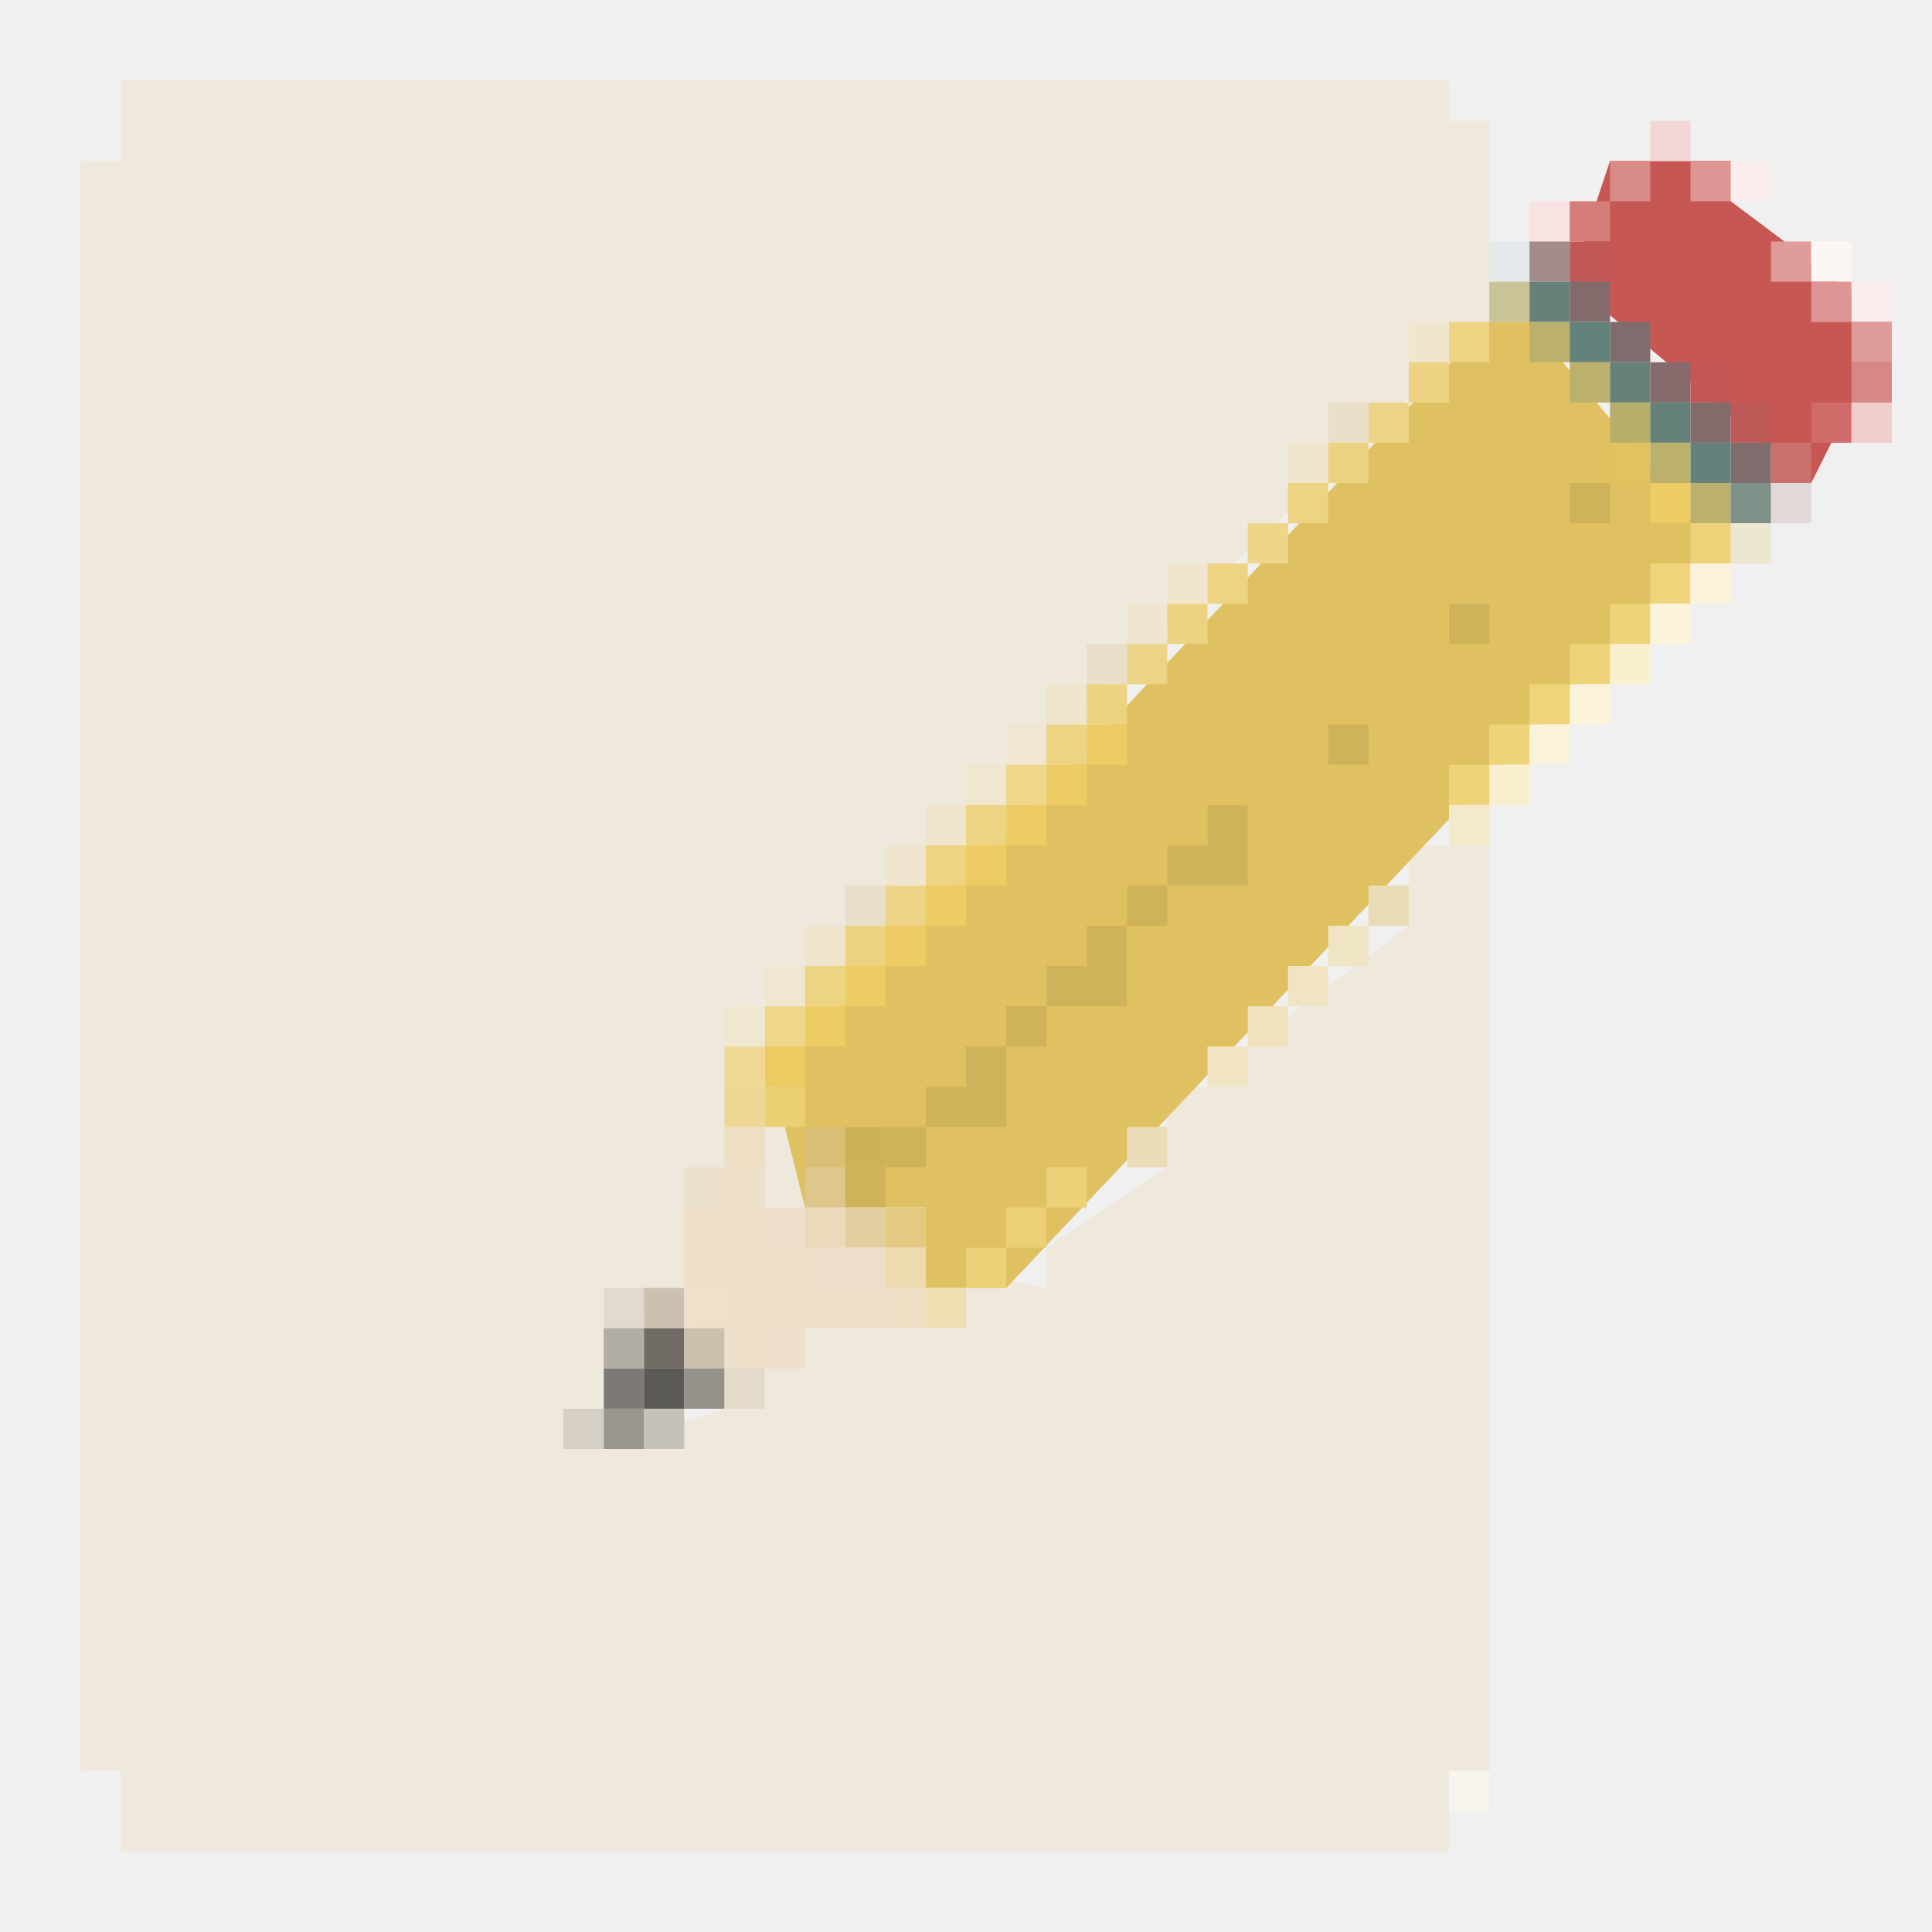
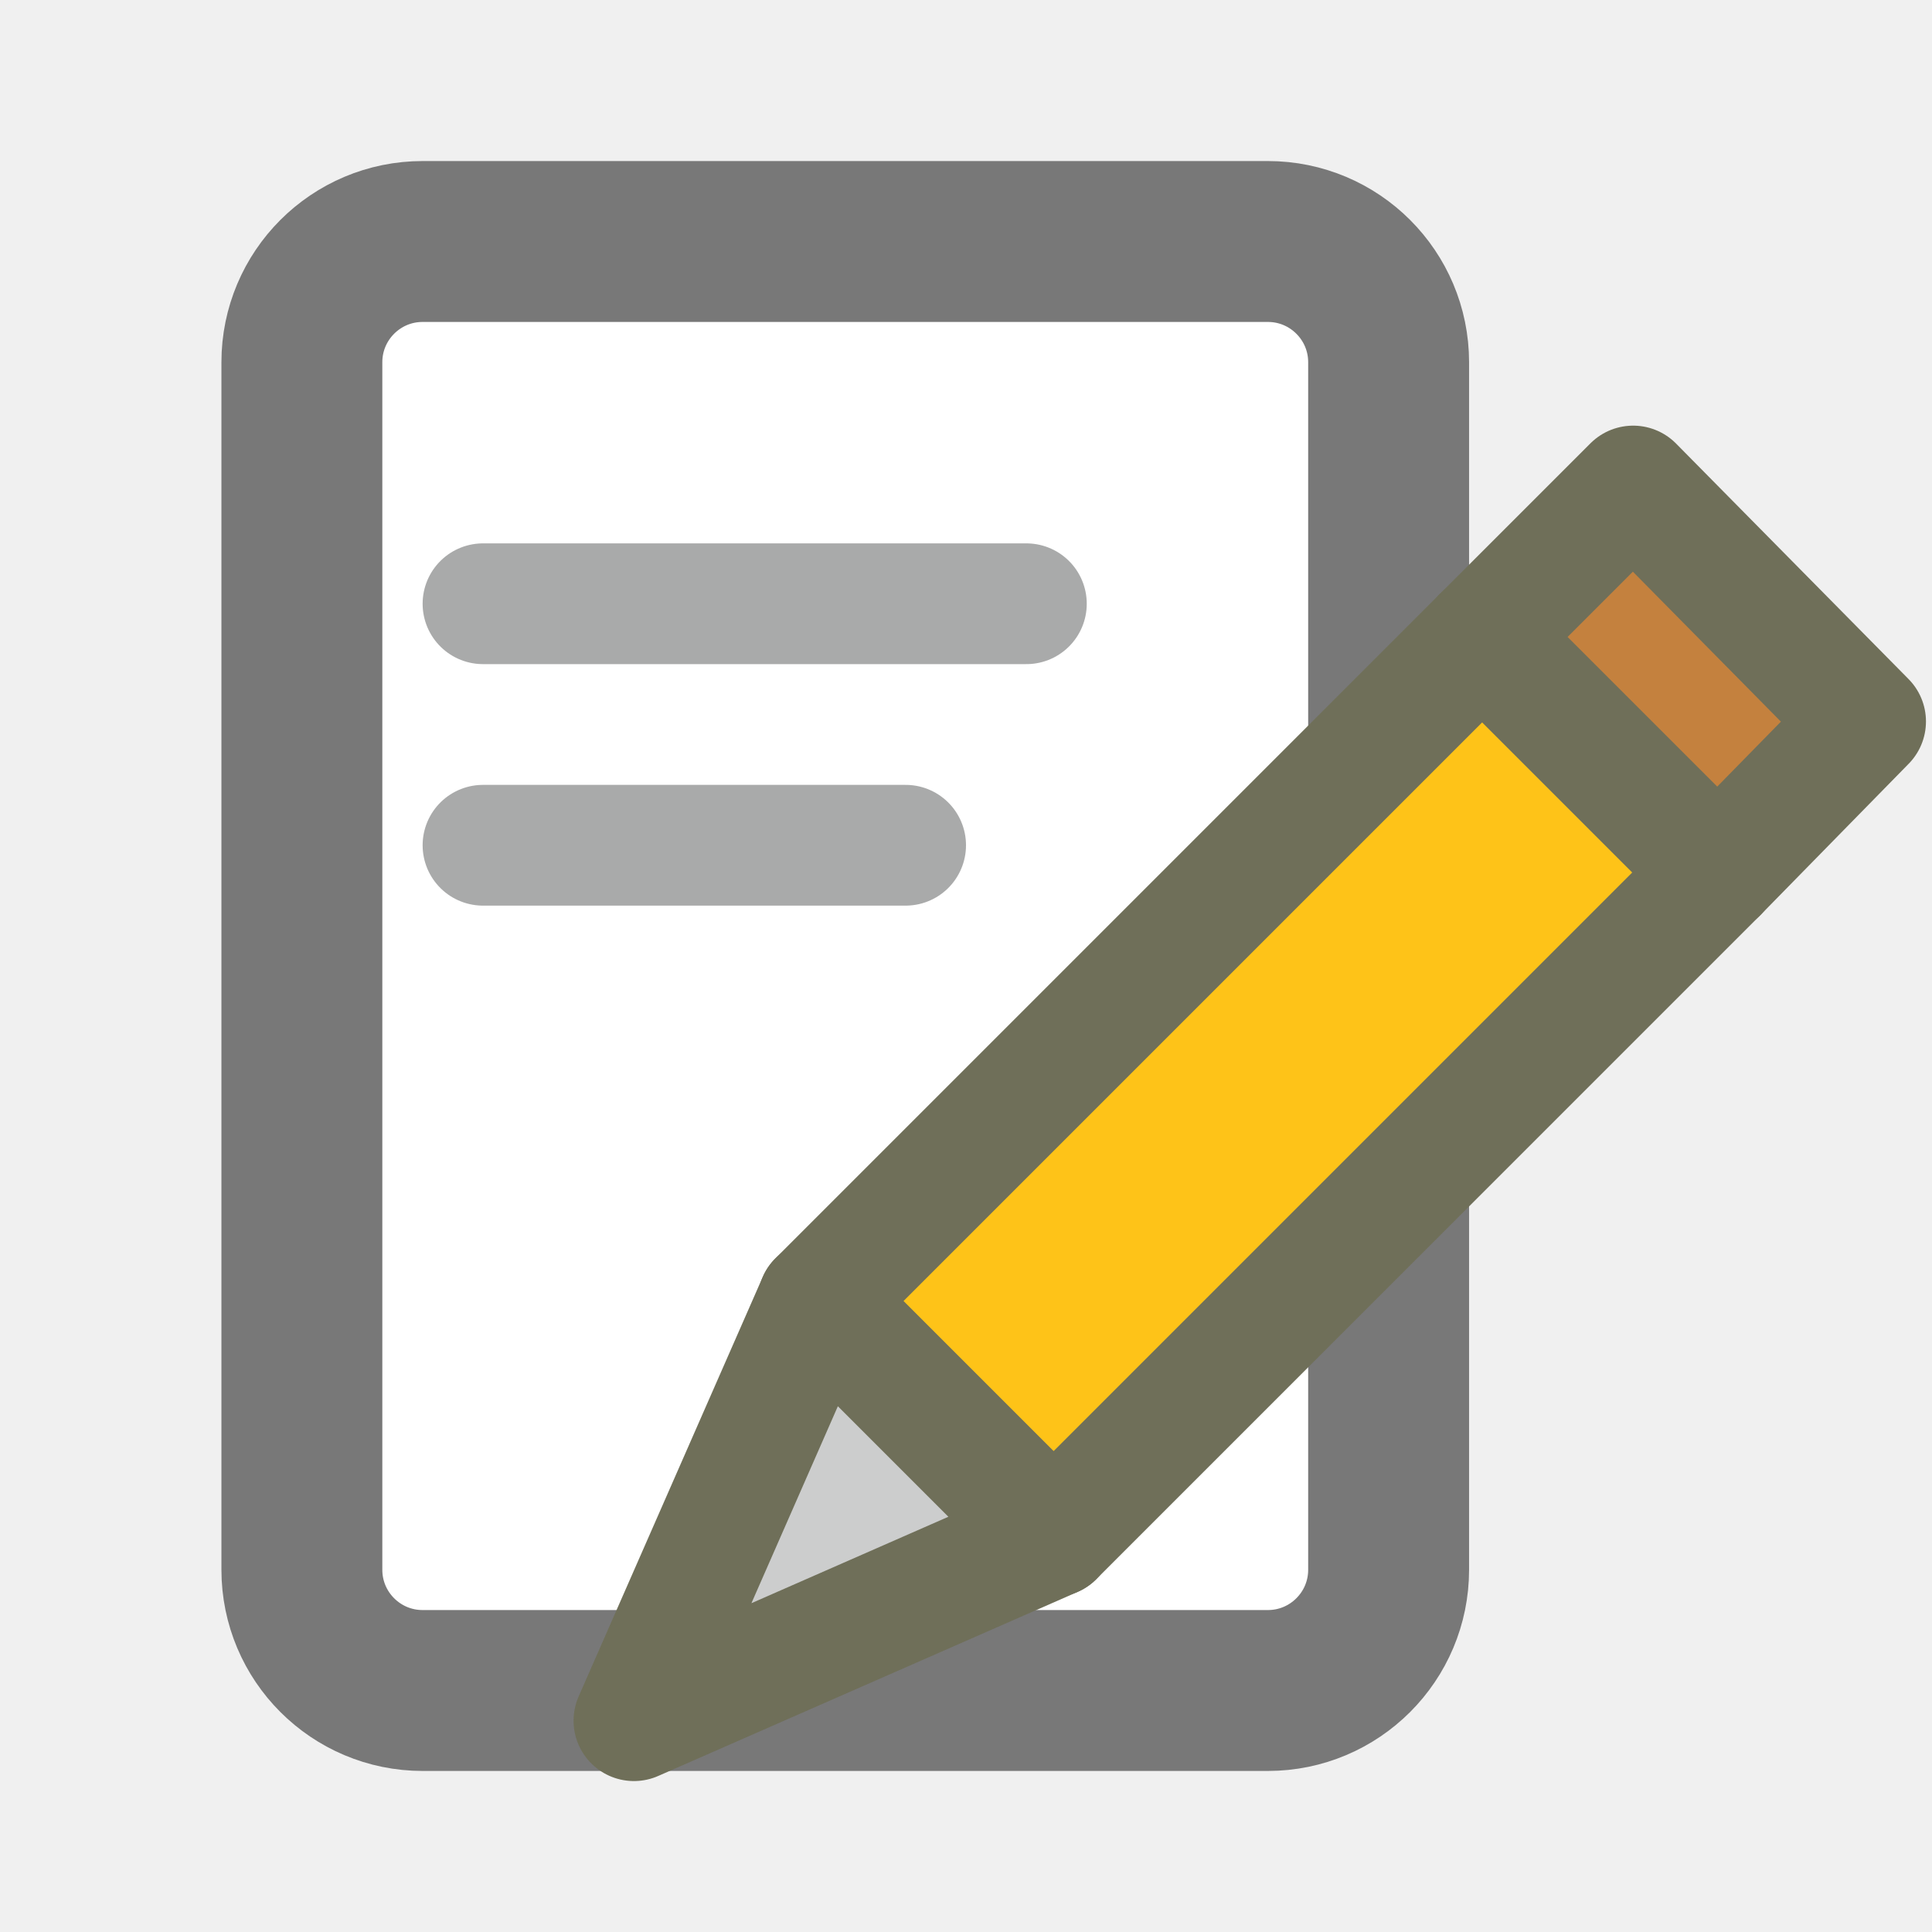
<svg xmlns="http://www.w3.org/2000/svg" width="24" height="24" viewBox="0 0 24 24">
-   <g transform="translate(-0,-0) scale(0.5)">
-     <defs />
-     <path d="M3 2 L36 2 L36 3 L37 3 L37 8 L18 26 L18 28 L20 28 L21 31 L26 32 L26 31 L29 29 L29 27 L31 27 L31 26 L35 23 L35 21 L37 21 L37 45 L36 45 L36 46 L3 46 L3 44 L2 44 L2 4 L3 4 Z M17 32 L15 33 L15 36 L18 35 Z" fill="#EFE8DD" fill-rule="evenodd" />
-     <path d="M37 8 L38 8 L43 14 L42 14 L25 32 L23 32 L23 30 L20 30 L19 26 L20 26 Z" fill="#E0C161" fill-rule="evenodd" />
-     <path d="M40 4 L43 4 L43 5 L47 8 L47 10 L46 10 L45 12 L39 7 Z" fill="#c65753" fill-rule="evenodd" />
-     <rect x="41" y="3" width="1" height="1" fill="#f2d6d5" />
-     <rect x="40" y="4" width="1" height="1" fill="#d98b88" />
-     <rect x="42" y="4" width="1" height="1" fill="#dd9694" />
-     <rect x="43" y="4" width="1" height="1" fill="#f9eded" />
-     <rect x="38" y="5" width="1" height="1" fill="#f7e4e2" />
-     <rect x="39" y="5" width="1" height="1" fill="#d57d79" />
-     <rect x="37" y="6" width="1" height="1" fill="#e4eaeb" />
-     <rect x="38" y="6" width="1" height="1" fill="#a48c8c" />
-     <rect x="39" y="6" width="1" height="1" fill="#c25855" />
-     <rect x="44" y="6" width="1" height="1" fill="#df9c9a" />
-     <rect x="45" y="6" width="1" height="1" fill="#fcf6f5" />
-     <rect x="37" y="7" width="1" height="1" fill="#c9c498" />
-     <rect x="38" y="7" width="1" height="1" fill="#66817a" />
-     <rect x="39" y="7" width="1" height="1" fill="#836b6c" />
-     <rect x="45" y="7" width="1" height="1" fill="#dd9694" />
-     <rect x="46" y="7" width="1" height="1" fill="#f9eded" />
-     <rect x="35" y="8" width="1" height="1" fill="#f0e6cd" />
-     <rect x="36" y="8" width="1" height="1" fill="#edd382" />
-     <rect x="38" y="8" width="1" height="1" fill="#bbb06c" />
-     <rect x="39" y="8" width="1" height="1" fill="#63827b" />
-     <rect x="40" y="8" width="1" height="1" fill="#806c6d" />
-     <rect x="46" y="8" width="1" height="1" fill="#de9b99" />
-     <rect x="35" y="9" width="1" height="1" fill="#edd381" />
-     <rect x="39" y="9" width="1" height="1" fill="#bbb06c" />
-     <rect x="40" y="9" width="1" height="1" fill="#65817a" />
-     <rect x="41" y="9" width="1" height="1" fill="#876a6b" />
-     <rect x="42" y="9" width="1" height="1" fill="#c35755" />
-     <rect x="46" y="9" width="1" height="1" fill="#d78785" />
-     <rect x="33" y="10" width="1" height="1" fill="#e9dfc8" />
-     <rect x="34" y="10" width="1" height="1" fill="#ebd387" />
-     <rect x="40" y="10" width="1" height="1" fill="#b7ae6c" />
-     <rect x="41" y="10" width="1" height="1" fill="#64817a" />
-     <rect x="42" y="10" width="1" height="1" fill="#836b6c" />
-     <rect x="43" y="10" width="1" height="1" fill="#bd5957" />
-     <rect x="45" y="10" width="1" height="1" fill="#cf6c69" />
-     <rect x="46" y="10" width="1" height="1" fill="#efcdcb" />
-     <rect x="32" y="11" width="1" height="1" fill="#efe5cd" />
-     <rect x="33" y="11" width="1" height="1" fill="#ecd381" />
-     <rect x="40" y="11" width="1" height="1" fill="#e1c160" />
-     <rect x="41" y="11" width="1" height="1" fill="#bbb06c" />
-     <rect x="42" y="11" width="1" height="1" fill="#63827b" />
-     <rect x="43" y="11" width="1" height="1" fill="#806c6d" />
-     <rect x="44" y="11" width="1" height="1" fill="#cb716d" />
-     <rect x="32" y="12" width="1" height="1" fill="#edd382" />
-     <rect x="39" y="12" width="1" height="1" fill="#d0b25a" />
-     <rect x="41" y="12" width="1" height="1" fill="#edcc64" />
-     <rect x="42" y="12" width="1" height="1" fill="#bbb06c" />
-     <rect x="43" y="12" width="1" height="1" fill="#7e9289" />
-     <rect x="44" y="12" width="1" height="1" fill="#e1d9d8" />
-     <rect x="31" y="13" width="1" height="1" fill="#eed58a" />
-     <rect x="42" y="13" width="1" height="1" fill="#eed279" />
-     <rect x="43" y="13" width="1" height="1" fill="#ece7d0" />
-     <rect x="29" y="14" width="1" height="1" fill="#f0e6ce" />
-     <rect x="30" y="14" width="1" height="1" fill="#edd382" />
-     <rect x="41" y="14" width="1" height="1" fill="#f0d47c" />
-     <rect x="42" y="14" width="1" height="1" fill="#fbf3d9" />
-     <rect x="28" y="15" width="1" height="1" fill="#f0e6cf" />
-     <rect x="29" y="15" width="1" height="1" fill="#edd381" />
-     <rect x="36" y="15" width="1" height="1" fill="#d0b25a" />
-     <rect x="40" y="15" width="1" height="1" fill="#efd379" />
-     <rect x="41" y="15" width="1" height="1" fill="#fbf3da" />
-     <rect x="27" y="16" width="1" height="1" fill="#e9dfc8" />
-     <rect x="28" y="16" width="1" height="1" fill="#ebd387" />
-     <rect x="39" y="16" width="1" height="1" fill="#efd379" />
-     <rect x="40" y="16" width="1" height="1" fill="#f9f0d0" />
-     <rect x="26" y="17" width="1" height="1" fill="#efe5cd" />
-     <rect x="27" y="17" width="1" height="1" fill="#ecd281" />
-     <rect x="38" y="17" width="1" height="1" fill="#efd47c" />
-     <rect x="39" y="17" width="1" height="1" fill="#fbf3da" />
-     <rect x="25" y="18" width="1" height="1" fill="#f0e7d0" />
-     <rect x="26" y="18" width="1" height="1" fill="#edd483" />
-     <rect x="27" y="18" width="1" height="1" fill="#eccc63" />
-     <rect x="33" y="18" width="1" height="1" fill="#d0b25a" />
-     <rect x="37" y="18" width="1" height="1" fill="#efd379" />
-     <rect x="38" y="18" width="1" height="1" fill="#faf3da" />
-     <rect x="24" y="19" width="1" height="1" fill="#f0e7d0" />
-     <rect x="25" y="19" width="1" height="1" fill="#eed68b" />
-     <rect x="26" y="19" width="1" height="1" fill="#eccc63" />
-     <rect x="36" y="19" width="1" height="1" fill="#efd378" />
-     <rect x="37" y="19" width="1" height="1" fill="#f9efcf" />
-     <rect x="23" y="20" width="1" height="1" fill="#f0e6ce" />
-     <rect x="24" y="20" width="1" height="1" fill="#edd483" />
-     <rect x="25" y="20" width="1" height="1" fill="#eccc63" />
-     <rect x="30" y="20" width="1" height="1" fill="#d0b25a" />
-     <rect x="36" y="20" width="1" height="1" fill="#f4e9cb" />
-     <rect x="22" y="21" width="1" height="1" fill="#f0e6cf" />
-     <rect x="23" y="21" width="1" height="1" fill="#edd382" />
-     <rect x="24" y="21" width="1" height="1" fill="#eccc63" />
-     <rect x="29" y="21" width="1" height="1" fill="#d0b25a" />
-     <rect x="30" y="21" width="1" height="1" fill="#d0b25a" />
-     <rect x="21" y="22" width="1" height="1" fill="#e9dfc8" />
-     <rect x="22" y="22" width="1" height="1" fill="#ecd388" />
-     <rect x="23" y="22" width="1" height="1" fill="#eccc63" />
-     <rect x="28" y="22" width="1" height="1" fill="#d0b25a" />
-     <rect x="34" y="22" width="1" height="1" fill="#e9dbb6" />
-     <rect x="20" y="23" width="1" height="1" fill="#efe5cd" />
-     <rect x="21" y="23" width="1" height="1" fill="#ecd281" />
-     <rect x="22" y="23" width="1" height="1" fill="#eccc63" />
-     <rect x="27" y="23" width="1" height="1" fill="#d0b25a" />
-     <rect x="33" y="23" width="1" height="1" fill="#efe4c4" />
-     <rect x="19" y="24" width="1" height="1" fill="#f0e7d0" />
-     <rect x="20" y="24" width="1" height="1" fill="#edd483" />
-     <rect x="21" y="24" width="1" height="1" fill="#eccc63" />
-     <rect x="26" y="24" width="1" height="1" fill="#d0b25a" />
-     <rect x="27" y="24" width="1" height="1" fill="#d0b25a" />
-     <rect x="32" y="24" width="1" height="1" fill="#f0e4c4" />
-     <rect x="18" y="25" width="1" height="1" fill="#f0e7d1" />
-     <rect x="19" y="25" width="1" height="1" fill="#eed68b" />
-     <rect x="20" y="25" width="1" height="1" fill="#eccc63" />
-     <rect x="25" y="25" width="1" height="1" fill="#d0b25a" />
-     <rect x="31" y="25" width="1" height="1" fill="#efe2bc" />
-     <rect x="18" y="26" width="1" height="1" fill="#eed894" />
-     <rect x="19" y="26" width="1" height="1" fill="#eccb61" />
-     <rect x="24" y="26" width="1" height="1" fill="#d0b25a" />
-     <rect x="30" y="26" width="1" height="1" fill="#f0e4c4" />
-     <rect x="18" y="27" width="1" height="1" fill="#edd593" />
-     <rect x="19" y="27" width="1" height="1" fill="#eccf73" />
-     <rect x="23" y="27" width="1" height="1" fill="#d0b25a" />
-     <rect x="24" y="27" width="1" height="1" fill="#d0b25a" />
-     <rect x="18" y="28" width="1" height="1" fill="#eddec4" />
-     <rect x="20" y="28" width="1" height="1" fill="#d9be75" />
-     <rect x="21" y="28" width="1" height="1" fill="#cfb159" />
-     <rect x="22" y="28" width="1" height="1" fill="#d0b25a" />
-     <rect x="28" y="28" width="1" height="1" fill="#e9dcb7" />
-     <rect x="17" y="29" width="1" height="1" fill="#ede0cb" />
-     <rect x="18" y="29" width="1" height="1" fill="#eddfc8" />
-     <rect x="20" y="29" width="1" height="1" fill="#ddc78d" />
-     <rect x="21" y="29" width="1" height="1" fill="#d0b259" />
-     <rect x="26" y="29" width="1" height="1" fill="#edd178" />
-     <rect x="17" y="30" width="1" height="1" fill="#eddfc8" />
-     <rect x="18" y="30" width="1" height="1" fill="#eddfc8" />
-     <rect x="19" y="30" width="1" height="1" fill="#eddfc9" />
-     <rect x="20" y="30" width="1" height="1" fill="#eadabb" />
-     <rect x="21" y="30" width="1" height="1" fill="#e2ce9e" />
-     <rect x="22" y="30" width="1" height="1" fill="#e3c981" />
-     <rect x="25" y="30" width="1" height="1" fill="#edd076" />
-     <rect x="17" y="31" width="1" height="1" fill="#eddfc8" />
-     <rect x="18" y="31" width="1" height="1" fill="#eddfc8" />
-     <rect x="19" y="31" width="1" height="1" fill="#eddfc8" />
-     <rect x="20" y="31" width="1" height="1" fill="#eddfc9" />
-     <rect x="21" y="31" width="1" height="1" fill="#eddfc9" />
-     <rect x="22" y="31" width="1" height="1" fill="#eddaaf" />
-     <rect x="24" y="31" width="1" height="1" fill="#edd178" />
-     <rect x="15" y="32" width="1" height="1" fill="#e0dad0" />
-     <rect x="16" y="32" width="1" height="1" fill="#ccc1b0" />
-     <rect x="17" y="32" width="1" height="1" fill="#eee0c9" />
-     <rect x="18" y="32" width="1" height="1" fill="#eddfc8" />
-     <rect x="19" y="32" width="1" height="1" fill="#eddfc8" />
-     <rect x="20" y="32" width="1" height="1" fill="#eddfc8" />
-     <rect x="21" y="32" width="1" height="1" fill="#eddfc8" />
-     <rect x="22" y="32" width="1" height="1" fill="#eddfc4" />
-     <rect x="23" y="32" width="1" height="1" fill="#eedeb1" />
-     <rect x="15" y="33" width="1" height="1" fill="#b2aea6" />
-     <rect x="16" y="33" width="1" height="1" fill="#706c65" />
-     <rect x="17" y="33" width="1" height="1" fill="#cbc0ad" />
-     <rect x="18" y="33" width="1" height="1" fill="#eddfc8" />
-     <rect x="19" y="33" width="1" height="1" fill="#eddfc9" />
-     <rect x="15" y="34" width="1" height="1" fill="#7d7a75" />
-     <rect x="16" y="34" width="1" height="1" fill="#5b5956" />
-     <rect x="17" y="34" width="1" height="1" fill="#979289" />
-     <rect x="18" y="34" width="1" height="1" fill="#e4dac9" />
-     <rect x="14" y="35" width="1" height="1" fill="#d5cfc6" />
-     <rect x="15" y="35" width="1" height="1" fill="#9a9690" />
-     <rect x="16" y="35" width="1" height="1" fill="#c6c1b9" />
-     <rect x="36" y="44" width="1" height="1" fill="#f8f4ee" />
+   <g transform="scale(0.375)">
+     <rect x="10" y="8" width="36" height="48" rx="4" ry="4" fill="#ffffff" stroke="#787878" stroke-width="5.33" stroke-linejoin="round" />
+     <path d="M16 20 L34 20" fill="none" stroke="#a9aaaa" stroke-width="4" stroke-linecap="round" />
+     <path d="M16 28 L30 28" fill="none" stroke="#a9aaaa" stroke-width="4" stroke-linecap="round" />
+     <polygon points="56.9,28.9 34.9,50.9 27.1,43.1 49.1,21.1" fill="#fec318" stroke="#6f6f59" stroke-width="4" stroke-linejoin="round" />
+     <polygon points="21,57 34.9,50.9 27.1,43.1" fill="#cccdcd" stroke="#6f6f59" stroke-width="4" stroke-linejoin="round" />
+     <polygon points="21,57 25.9,54.9 23.1,52.1" fill="#6f6f59" />
+     <polygon points="56.9,28.9 61.8,23.9 54.1,16.1 49.1,21.1" fill="#c4813e" stroke="#6f6f59" stroke-width="4" stroke-linejoin="round" />
  </g>
</svg>
